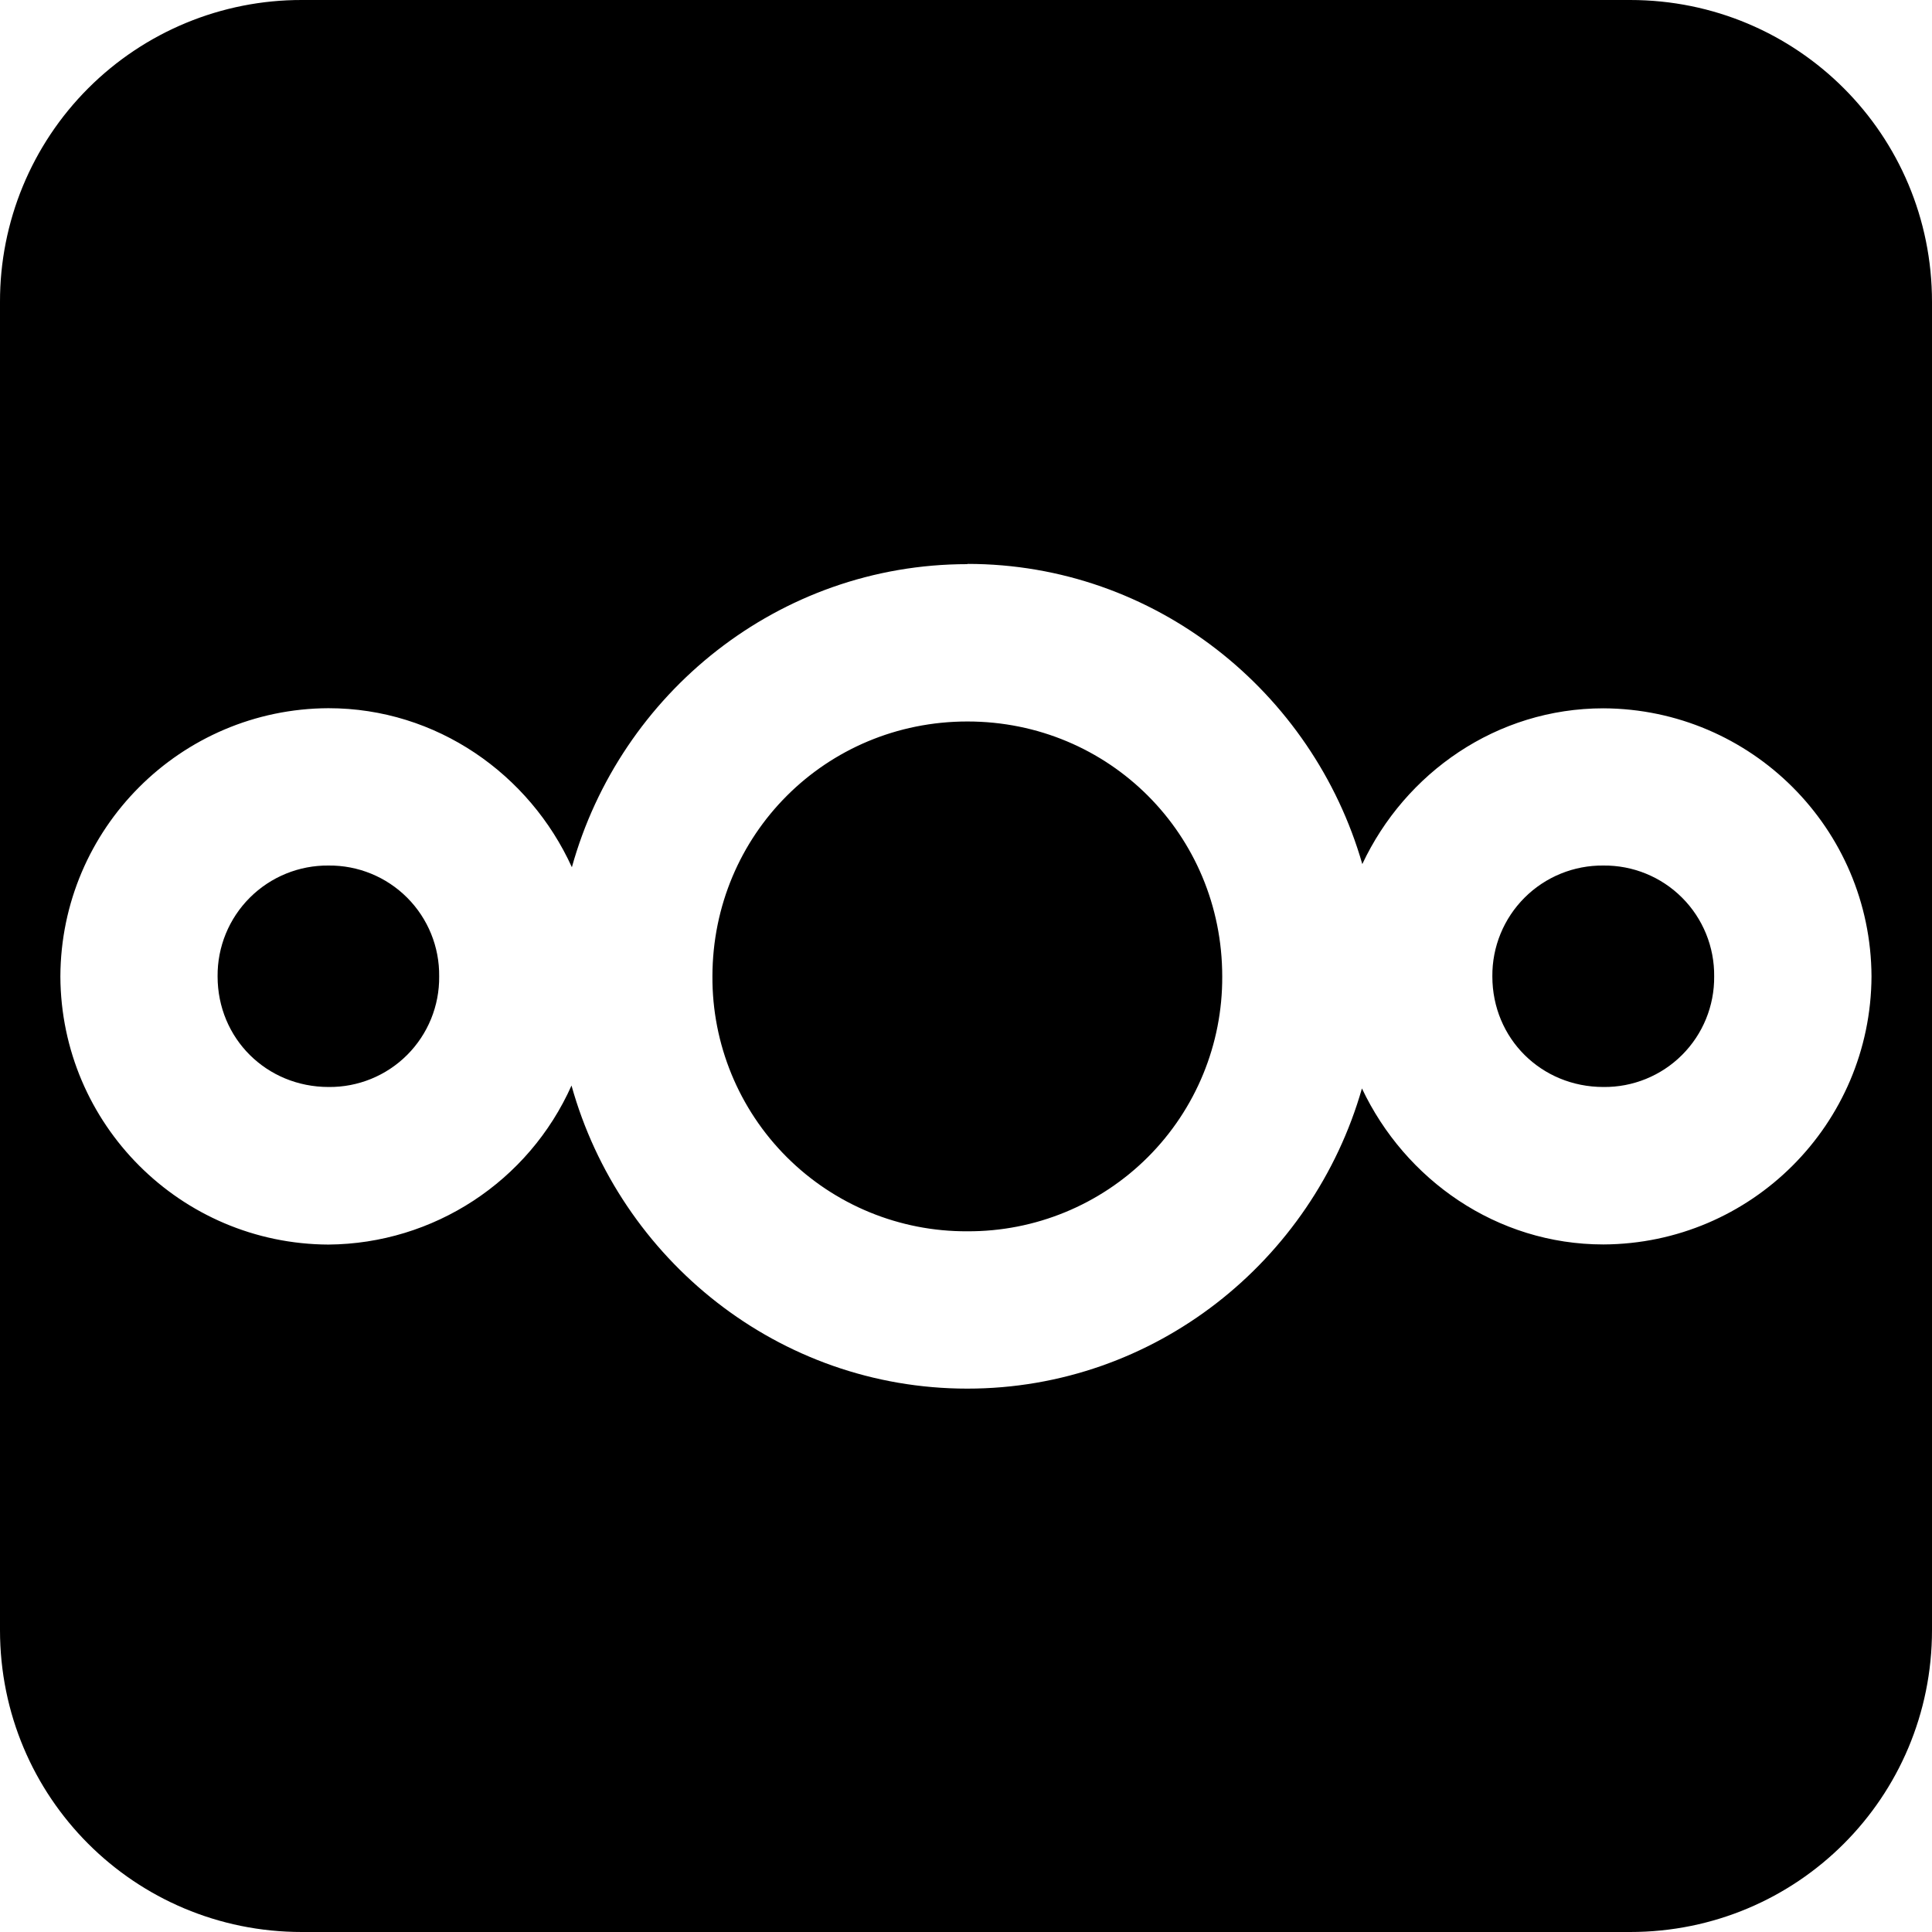
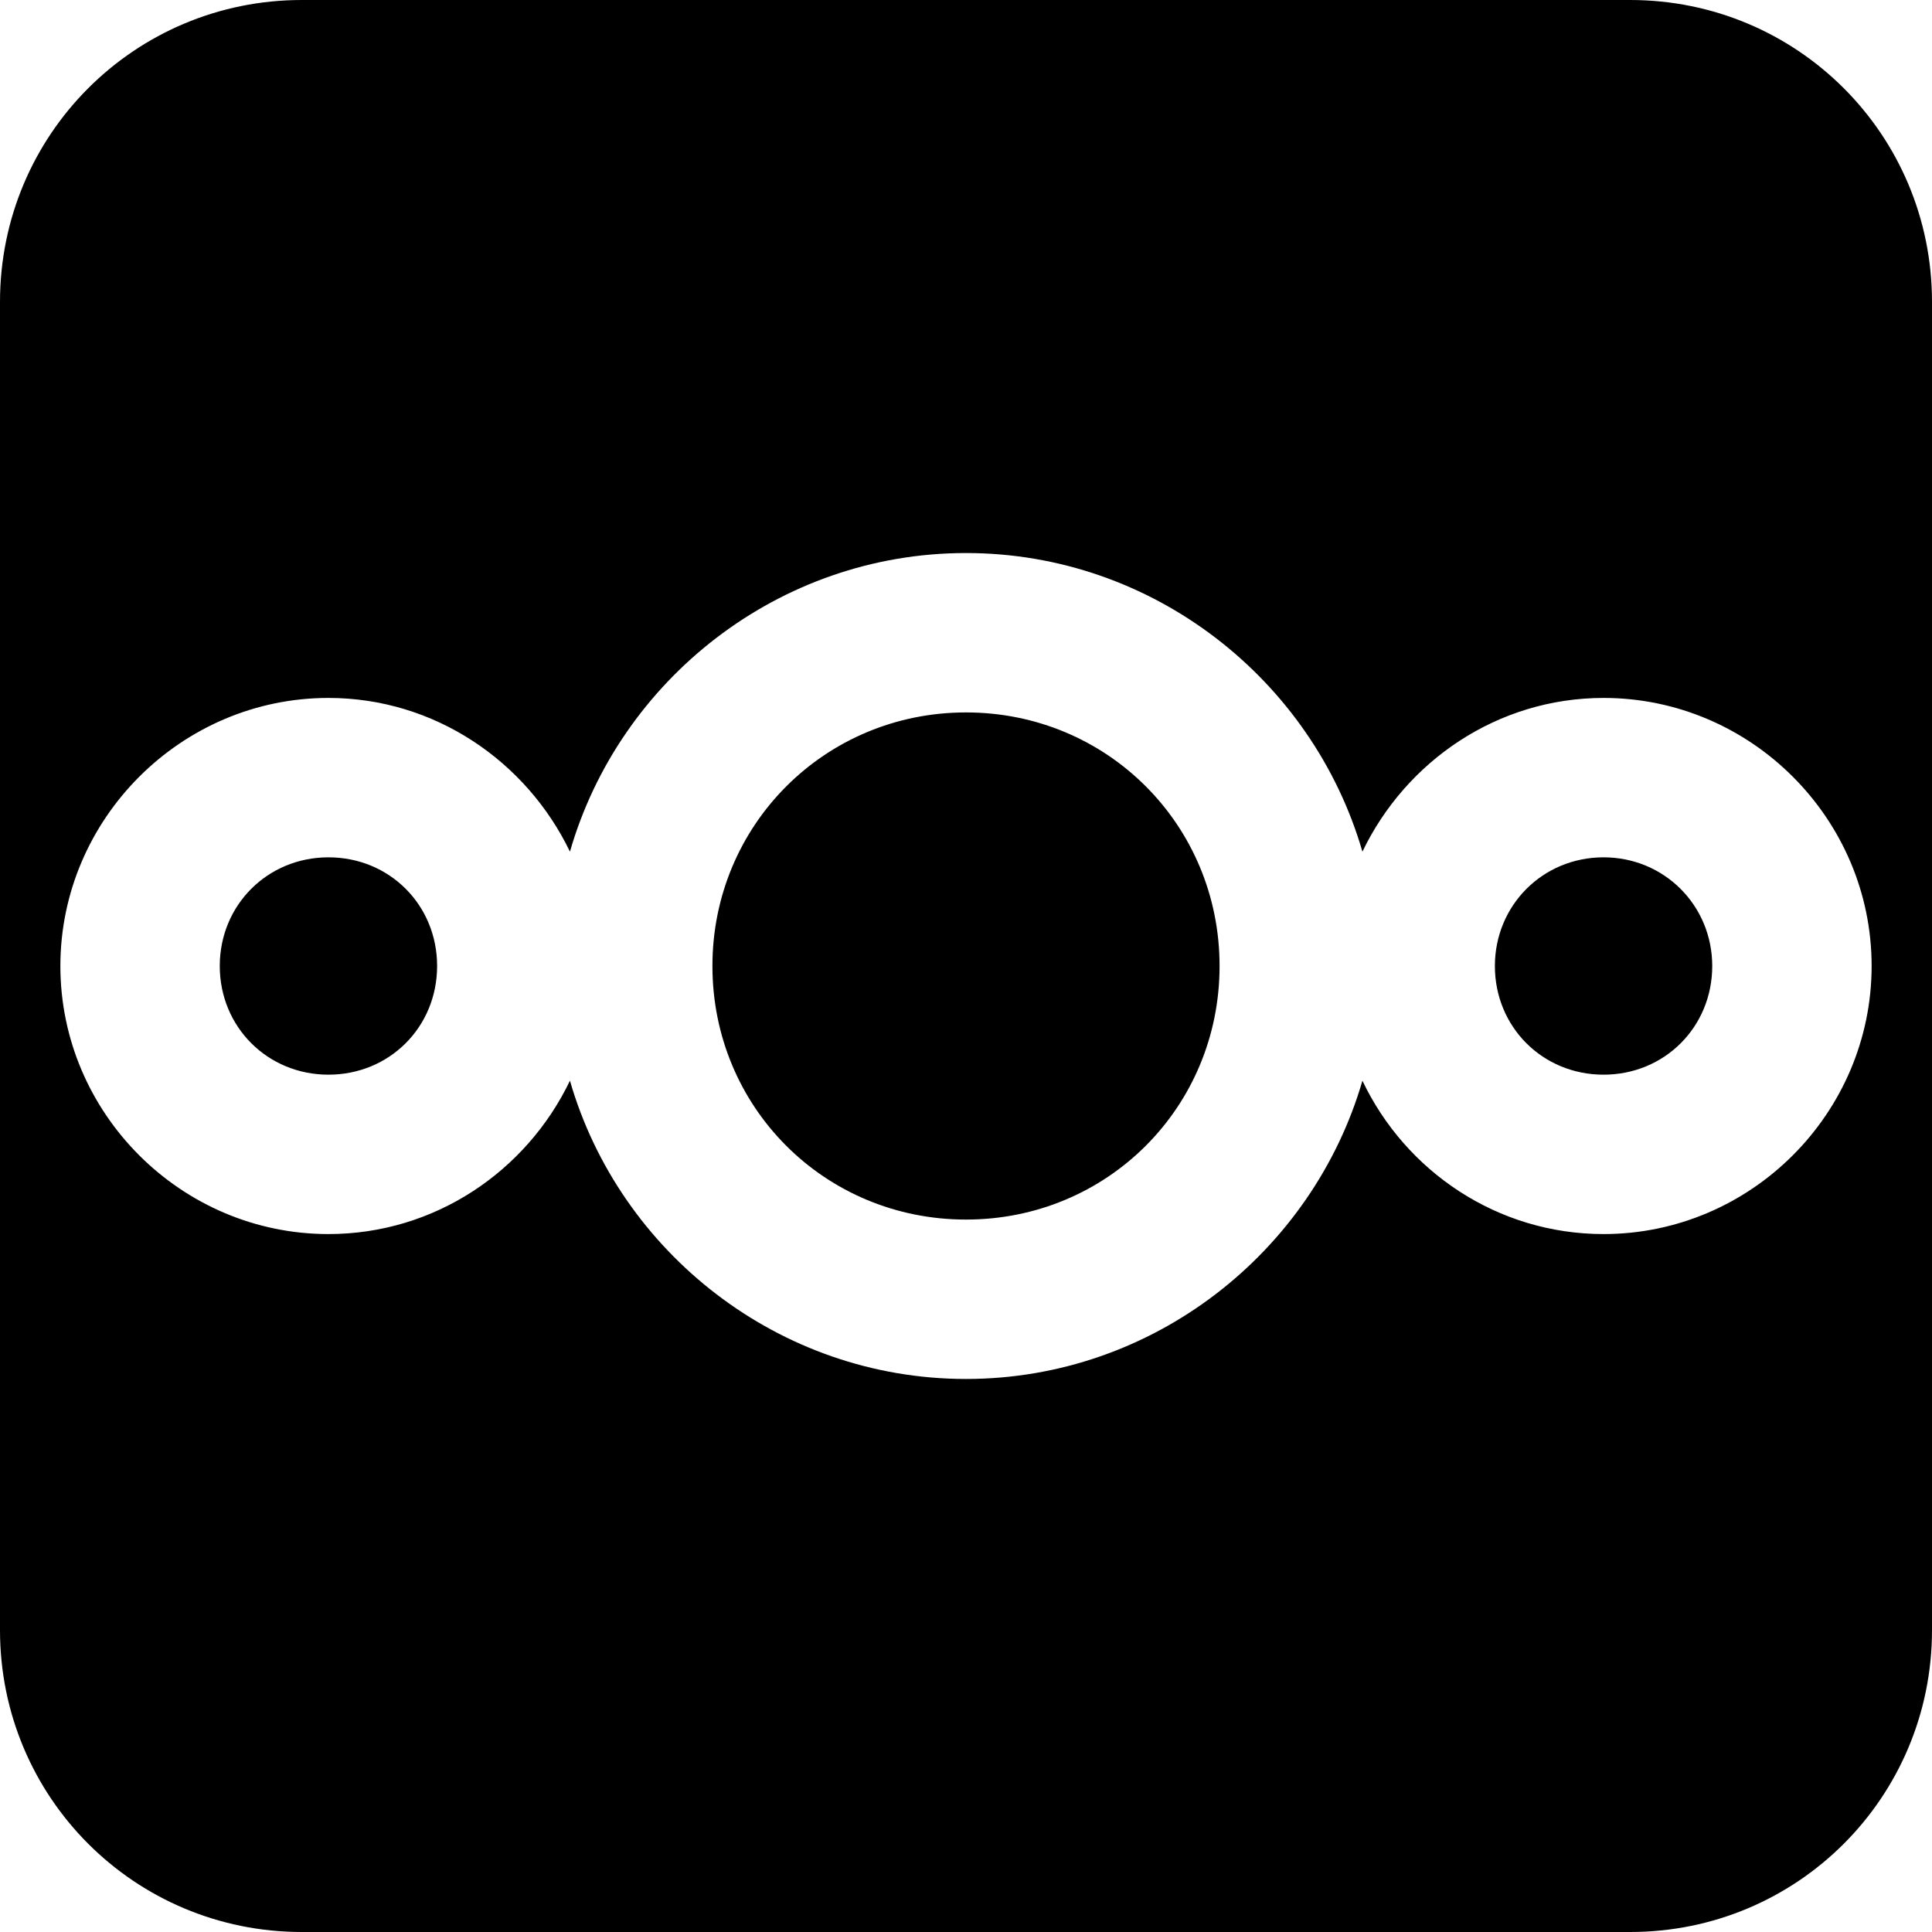
- <svg xmlns="http://www.w3.org/2000/svg" height="16" width="16" viewBox="0 0 16 16">
-   <path d="M2.5 0A2.495 2.495 0 0 0 0 2.5v11C0 14.885 1.115 16 2.5 16h11c1.385 0 2.5-1.115 2.5-2.5v-11C16 1.115 14.885 0 13.5 0h-11zm5.512 4.67c1.554 0 2.86 1.06 3.27 2.486.355-.756 1.113-1.29 1.997-1.29a2.23 2.23 0 0 1 2.22 2.22 2.23 2.23 0 0 1-2.22 2.22c-.885 0-1.643-.537-2-1.292-.408 1.427-1.714 2.486-3.268 2.486-1.563 0-2.877-1.07-3.278-2.51a2.223 2.223 0 0 1-2.013 1.317A2.23 2.23 0 0 1 .5 8.087a2.23 2.23 0 0 1 2.22-2.222c.896 0 1.666.547 2.016 1.317.4-1.44 1.713-2.51 3.276-2.51V4.67zm0 1.305c-1.174 0-2.11.937-2.112 2.11a2.1 2.1 0 0 0 2.112 2.112 2.1 2.1 0 0 0 2.11-2.11c0-1.175-.937-2.112-2.11-2.112zm-5.29 1.193a.91.91 0 0 0-.92.918c0 .514.405.916.92.916a.906.906 0 0 0 .915-.916.907.907 0 0 0-.916-.918zm10.557 0a.91.91 0 0 0-.92.918c0 .514.405.916.92.916a.907.907 0 0 0 .917-.916.908.908 0 0 0-.918-.918z" />
+ <svg xmlns="http://www.w3.org/2000/svg" viewBox="0 0 16 16" width="16" version="1.1" height="16">
+   <path d="m2.5 0c-1.385 0-2.5 1.115-2.5 2.5v11c0 1.385 1.115 2.5 2.5 2.5h11c1.385 0 2.5-1.115 2.5-2.5v-11c0-1.385-1.115-2.5-2.5-2.5h-11zm5.5 4.58c1.55 0 2.87 1.05 3.283 2.473 0.359-0.748 1.117-1.273 1.997-1.273 1.22 0 2.22 1 2.22 2.22s-1 2.22-2.22 2.22c-0.88 0-1.64-0.52-1.997-1.27-0.413 1.42-1.733 2.47-3.283 2.47s-2.87-1.05-3.28-2.47c-0.36 0.75-1.12 1.27-2 1.27-1.22 0-2.22-1-2.22-2.22 0-1.218 1-2.22 2.22-2.22 0.88 0 1.64 0.525 2 1.273 0.41-1.423 1.73-2.473 3.28-2.473zm0 1.32c-1.168 0-2.1 0.932-2.1 2.1 0 1.17 0.93 2.1 2.1 2.1s2.1-0.93 2.1-2.1c0-1.168-0.93-2.1-2.1-2.1zm-5.28 1.2c-0.504 0-0.9 0.395-0.9 0.9s0.396 0.9 0.9 0.9c0.506 0 0.9-0.395 0.9-0.9s-0.394-0.9-0.9-0.9zm10.56 0c-0.506 0-0.9 0.4-0.9 0.9 0 0.505 0.395 0.9 0.9 0.9s0.9-0.395 0.9-0.9c0-0.5-0.396-0.9-0.9-0.9z" />
</svg>
